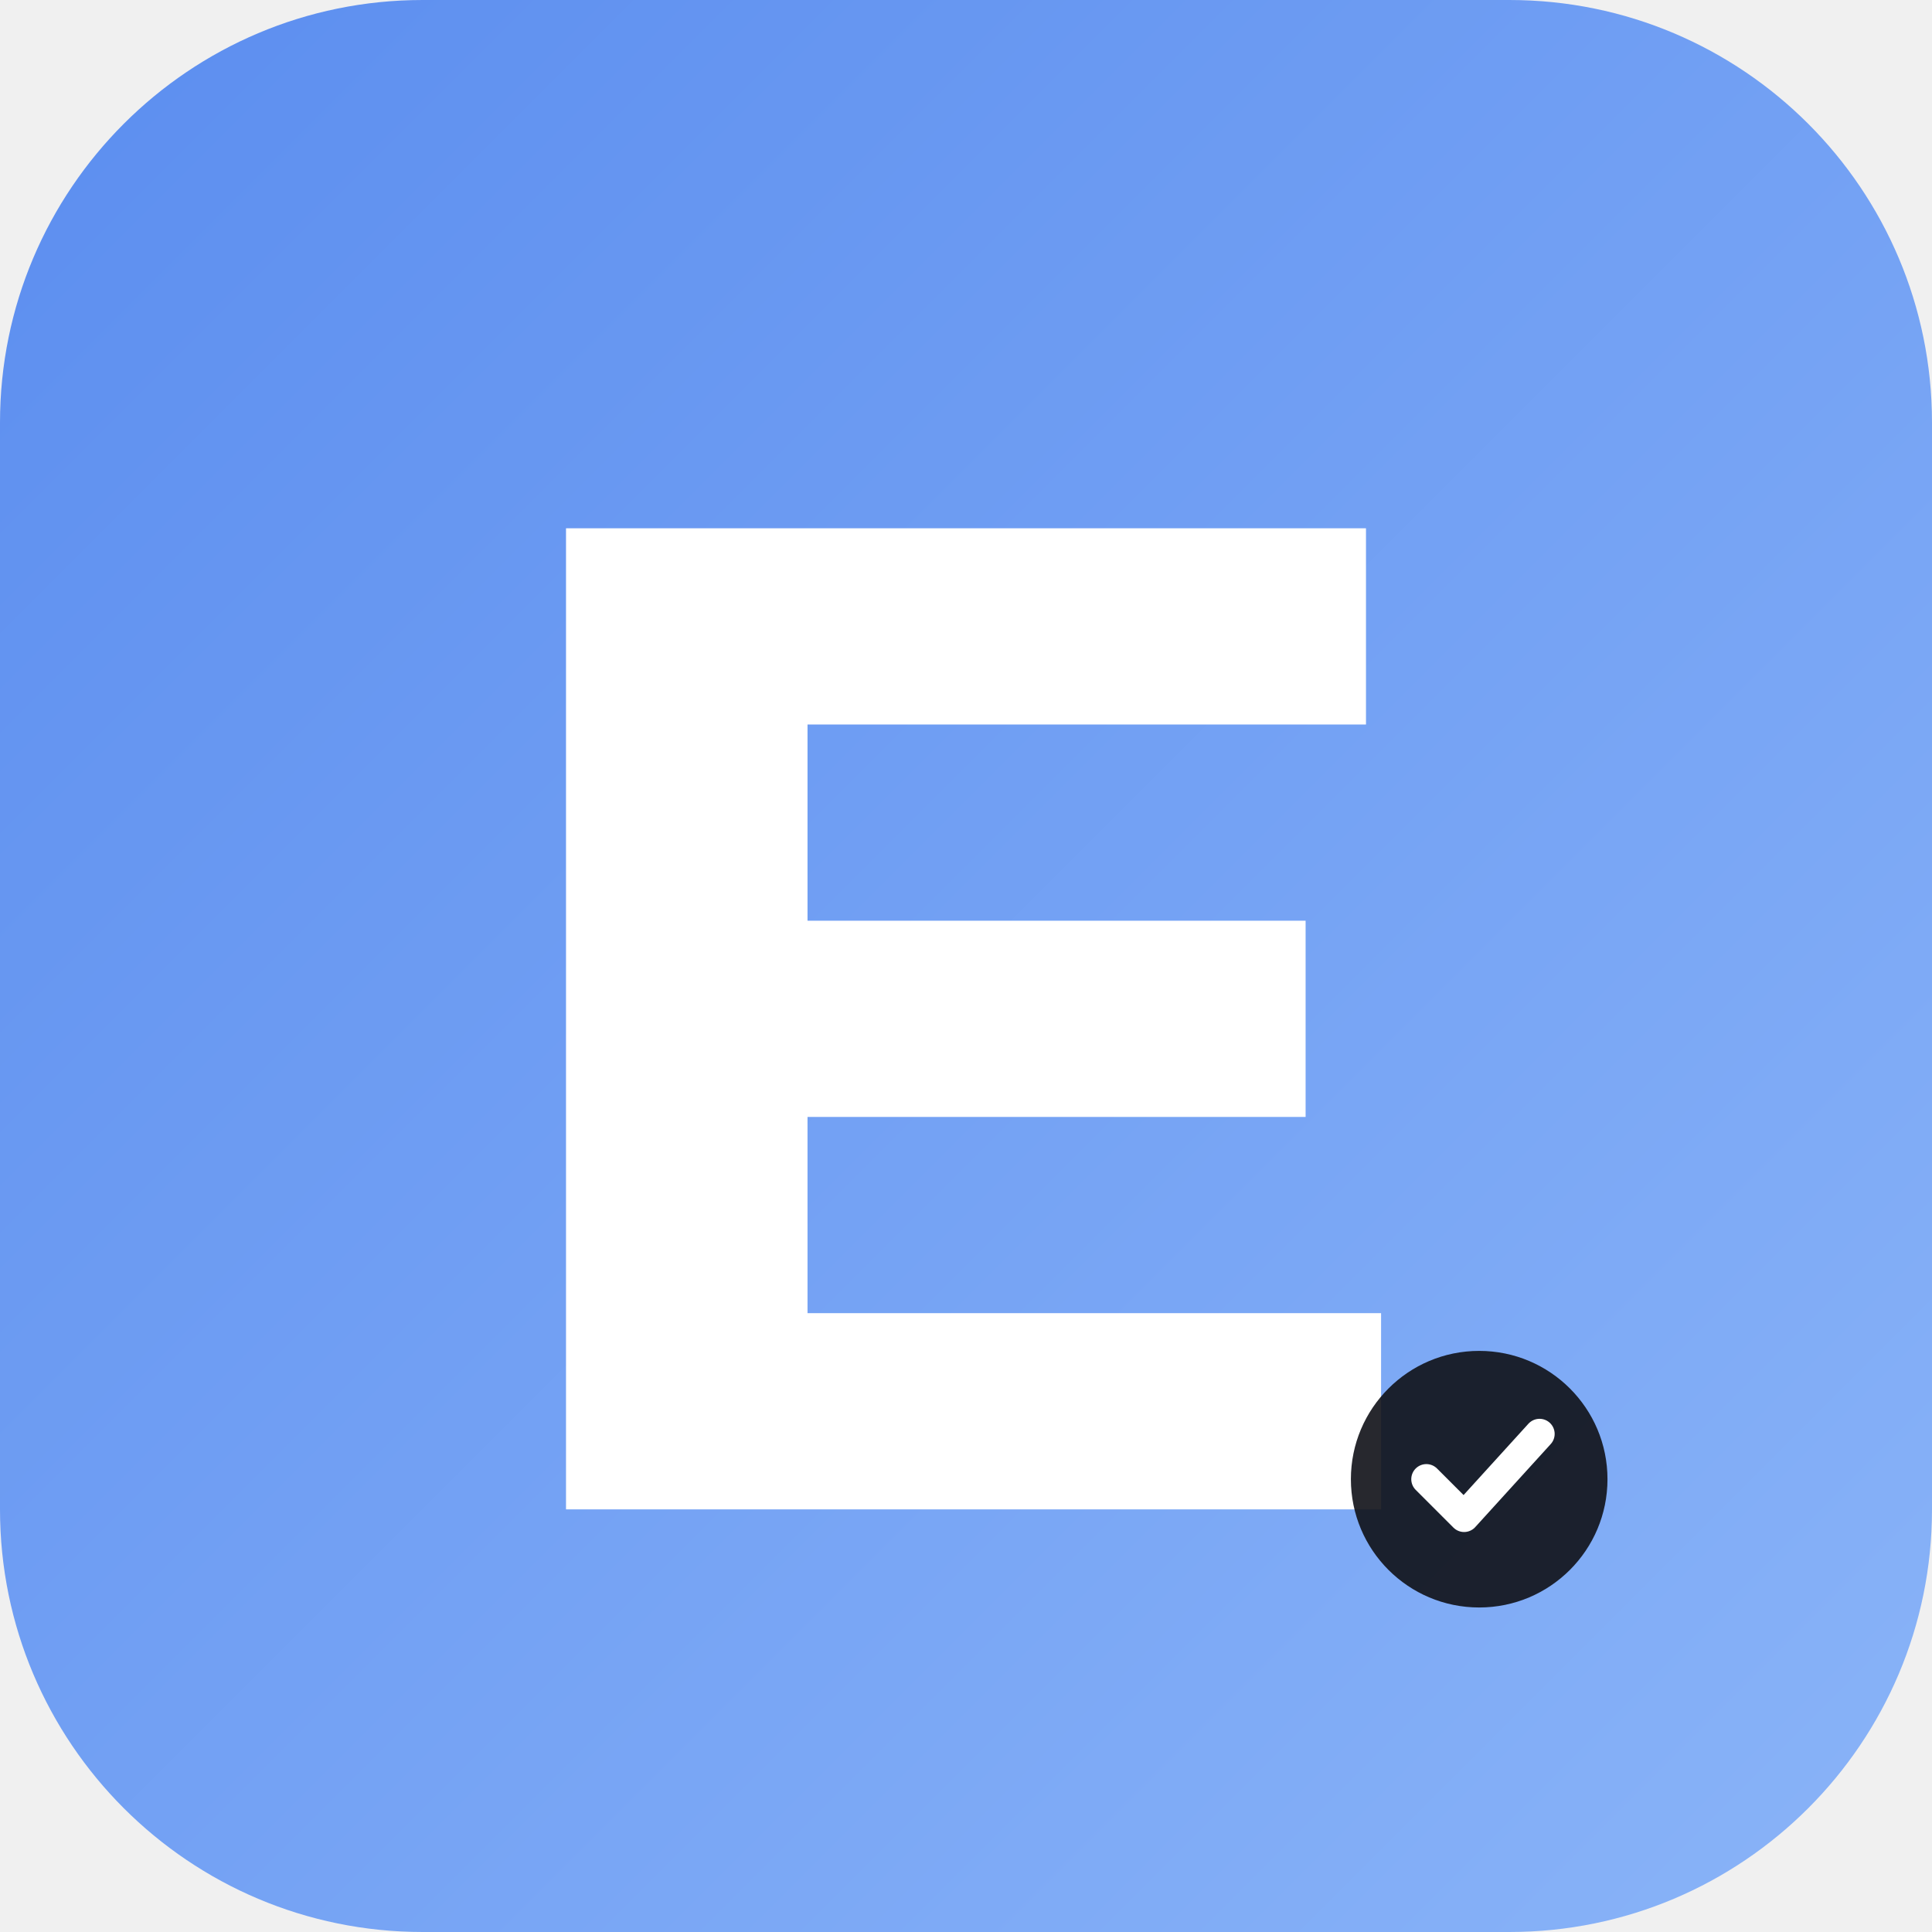
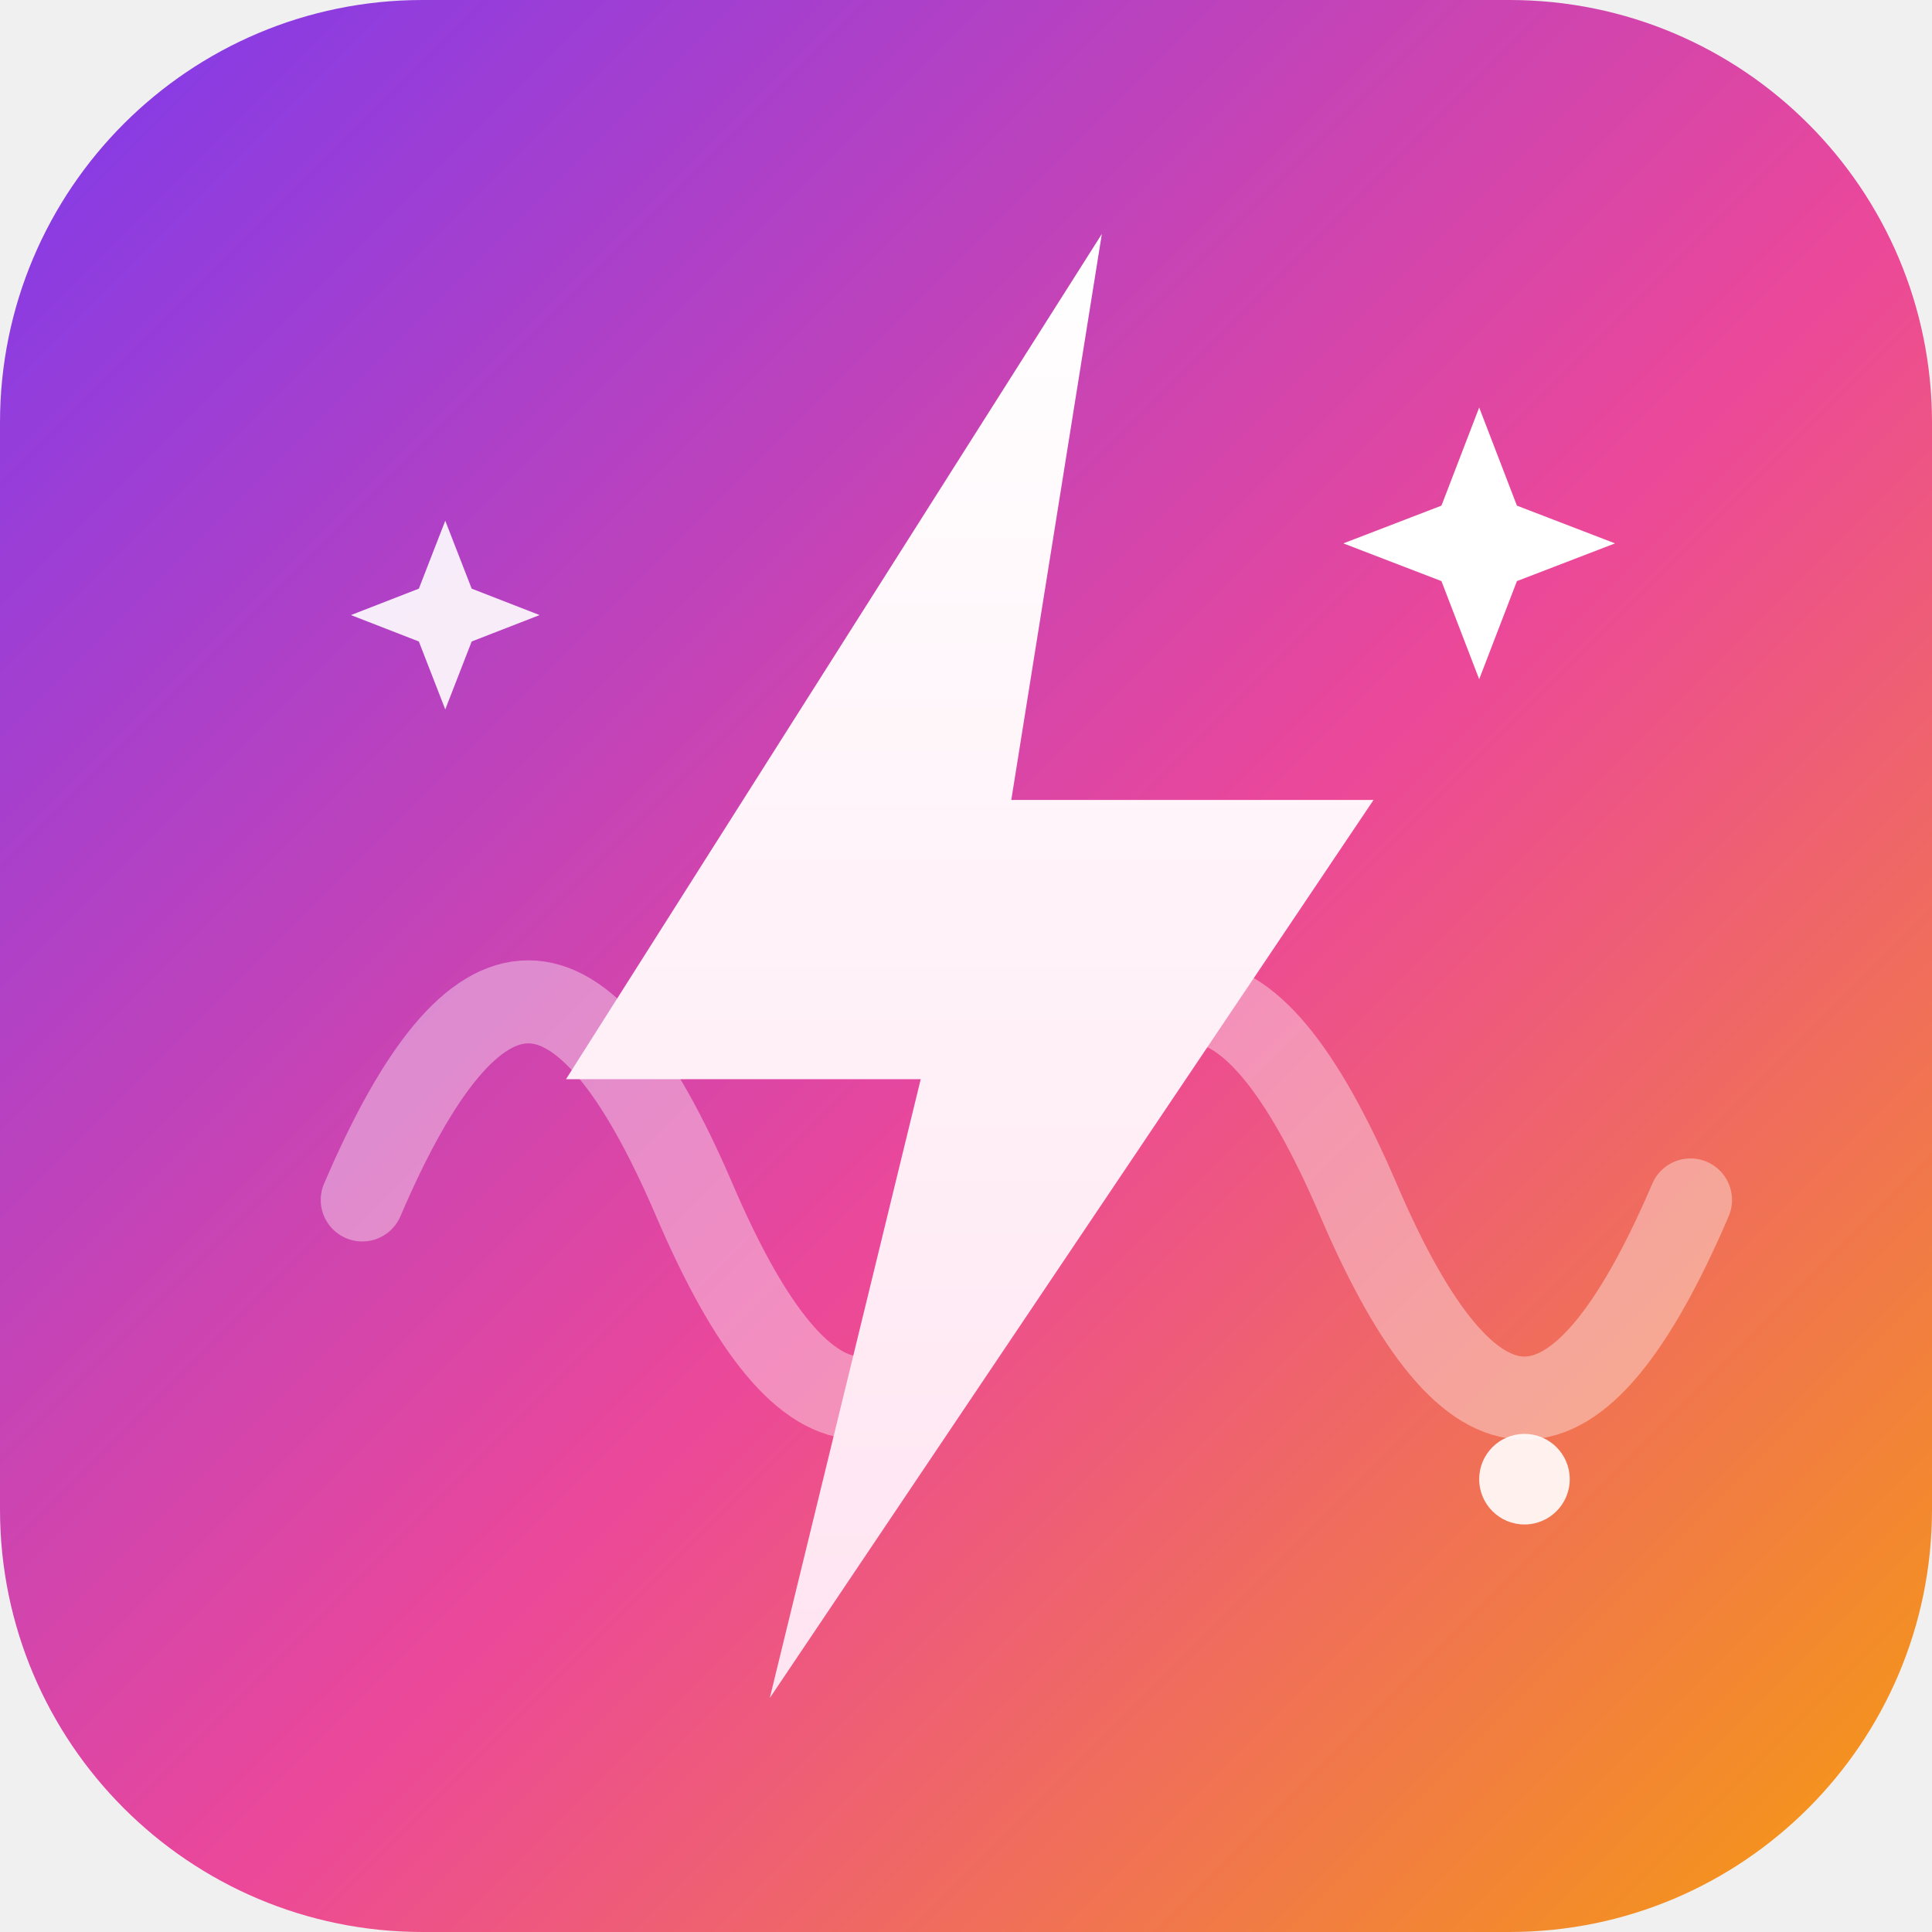
<svg xmlns="http://www.w3.org/2000/svg" viewBox="0 0 512 512" width="512" height="512">
  <defs>
    <linearGradient id="g" x1="0" y1="0" x2="1" y2="1">
-       <stop offset="0" stop-color="#5b8def" />
-       <stop offset="1" stop-color="#8ab4f8" />
+       <stop offset="0" stop-color="#7c3aed" />
+       <stop offset=".55" stop-color="#ec4899" />
+       <stop offset="1" stop-color="#f59e0b" />
+     </linearGradient>
+     <linearGradient id="s" x1="0" y1="0" x2="0" y2="1">
+       <stop offset="0" stop-color="#fff" />
+       <stop offset="1" stop-color="#ffe4f1" />
    </linearGradient>
  </defs>
  <rect width="512" height="512" rx="112" fill="url(#g)" />
-   <path d="M150 140h212v52H214v52h132v52H214v52h152v52H150z" fill="#fff" />
-   <circle cx="392" cy="392" r="34" fill="#0f1117" opacity=".9" />
-   <path d="M378 392l10 10 20-22" stroke="#fff" stroke-width="8" fill="none" stroke-linecap="round" stroke-linejoin="round" />
+   <path d="M96 318c30-70 58-70 88 0s58 70 88 0 58-70 88 0 58 70 88 0" fill="none" stroke="#fff" stroke-opacity=".38" stroke-width="22" stroke-linecap="round" />
+   <path d="M292 62L150 286h94l-40 164 160-238h-96l24-150z" fill="url(#s)" />
+   <path d="M392 108l10 26 26 10-26 10-10 26-10-26-26-10 26-10z" fill="#fff" />
+   <path d="M118 138l7 18 18 7-18 7-7 18-7-18-18-7 18-7z" fill="#fff" opacity=".9" />
+   <circle cx="404" cy="392" r="12" fill="#fff" opacity=".9" />
</svg>
